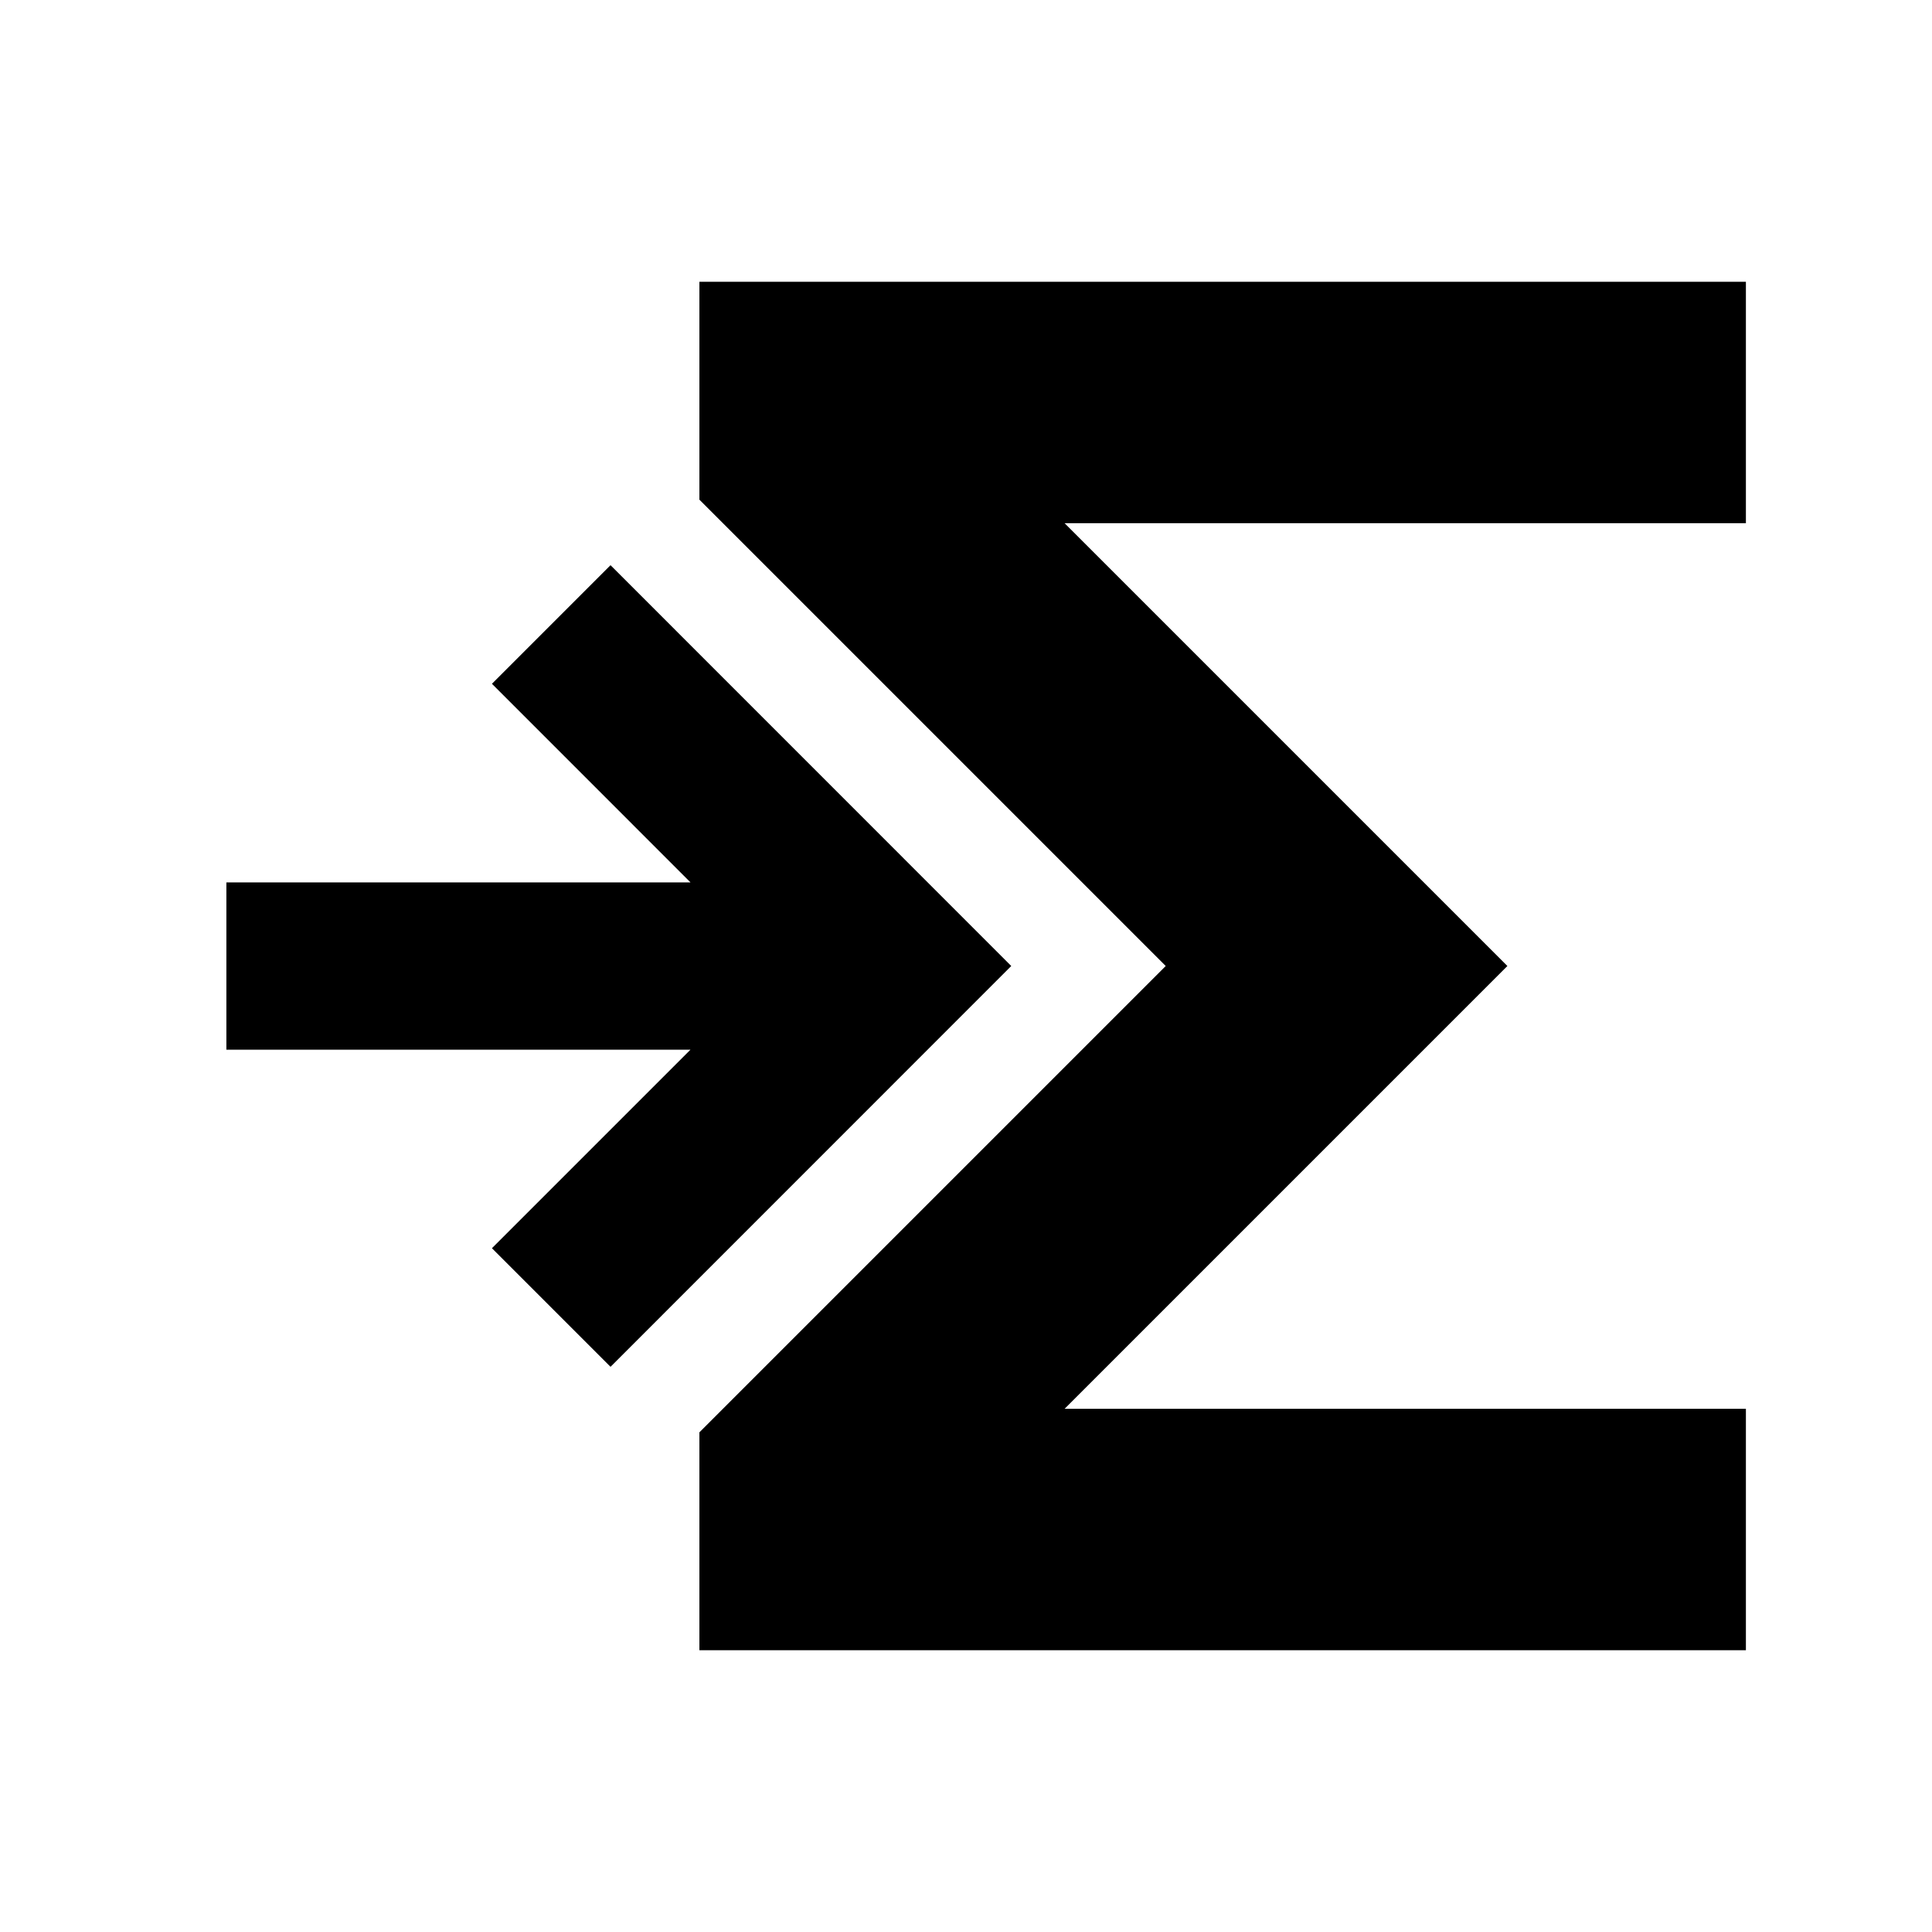
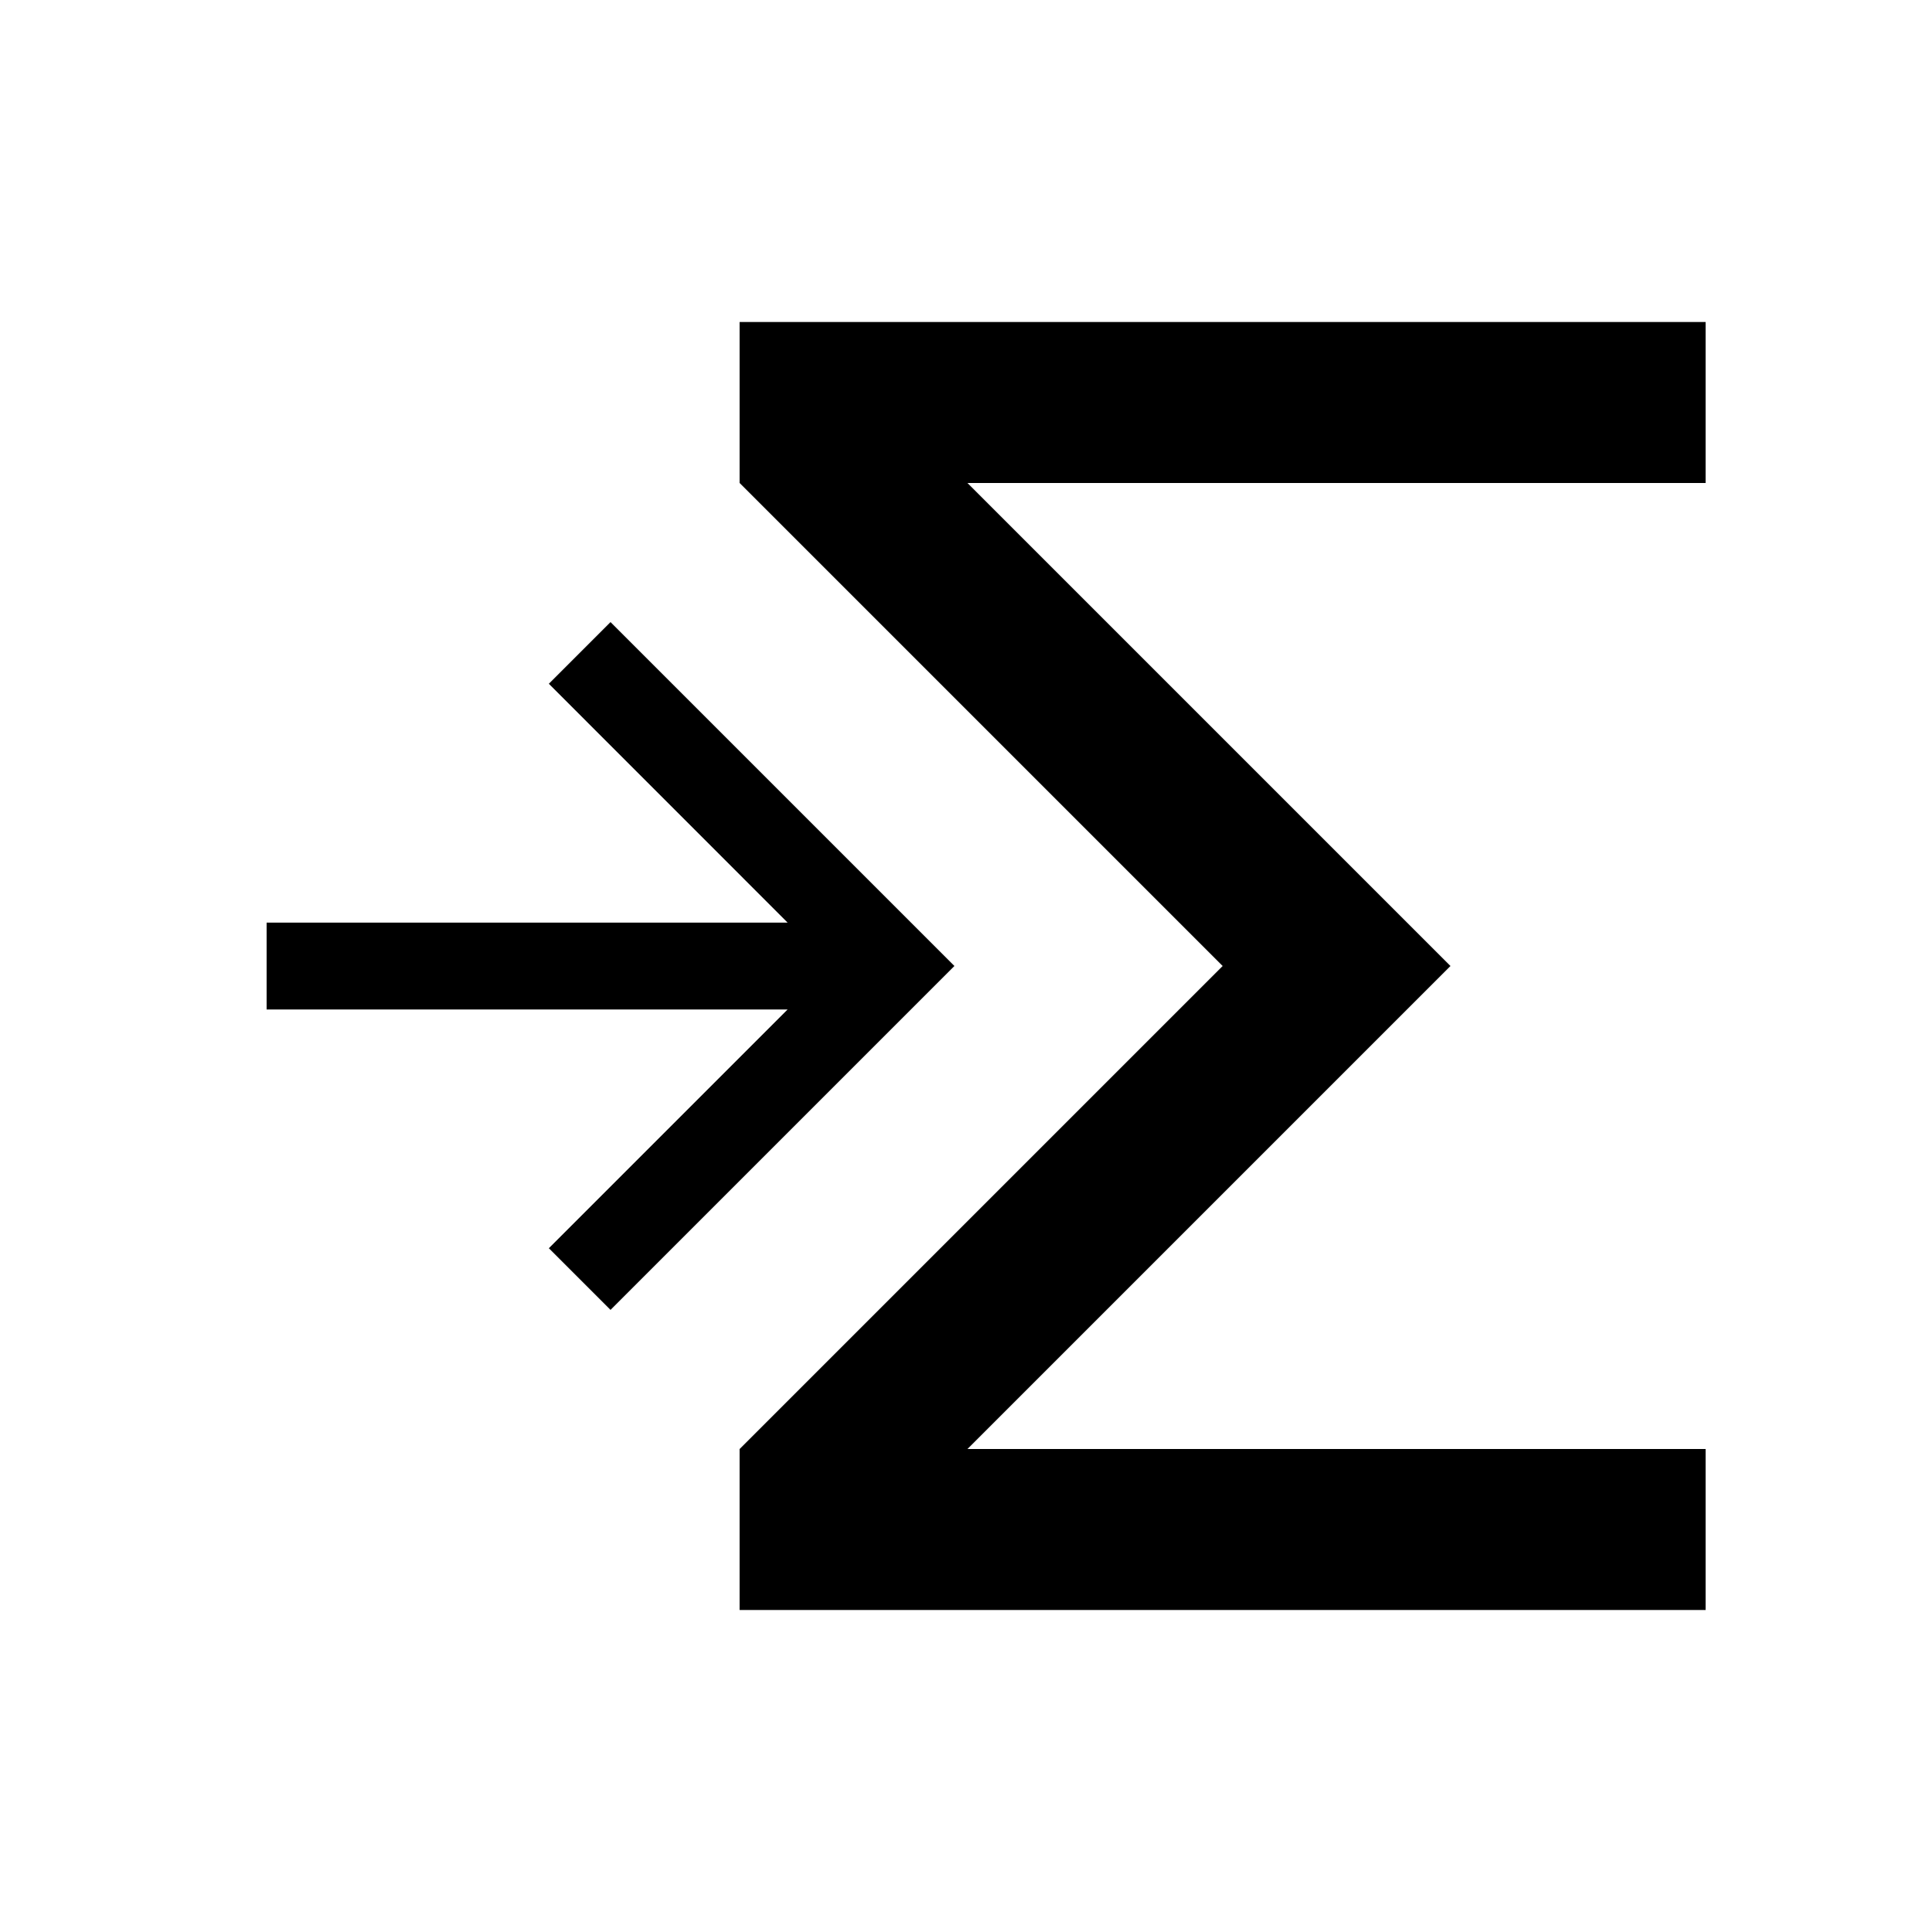
<svg xmlns="http://www.w3.org/2000/svg" viewBox="0 0 24 24" version="1.1" id="svg1">
-   <style id="style1">
-     .path { fill:currentColor; stroke:currentColor; }
-   </style>
-   <g id="g1" transform="translate(0.7501975)">
-     <path class="path" d="m 20.438,6 h -9.17 l 6,6 -6,6 h 9.17 v 2 H 8.438 V 18 L 14.438,12 8.438,6 V 4 H 20.438 Z" id="path1" />
-     <path d="m 2.562,11.461 v 1.079 H 9.034 L 6.068,15.506 6.834,16.272 11.105,12 6.834,7.728 6.068,8.494 9.034,11.461 Z" id="path1-5" class="path" style="fill:currentColor;stroke:currentColor;stroke-width:1;stroke-dasharray:none" />
-   </g>
+   <defs id="defs1" />
+   <path id="path1-5" d="m 3.312,11.461 v 1.079 H 9.784 L 6.818,15.506 7.584,16.272 11.856,12 7.584,7.728 6.818,8.494 9.784,11.461 Z M 21.188,6 h -9.17 l 6,6 -6,6 h 9.17 v 2 H 9.188 V 18 L 15.188,12 9.188,6 V 4 H 21.188 Z" />
</svg>
